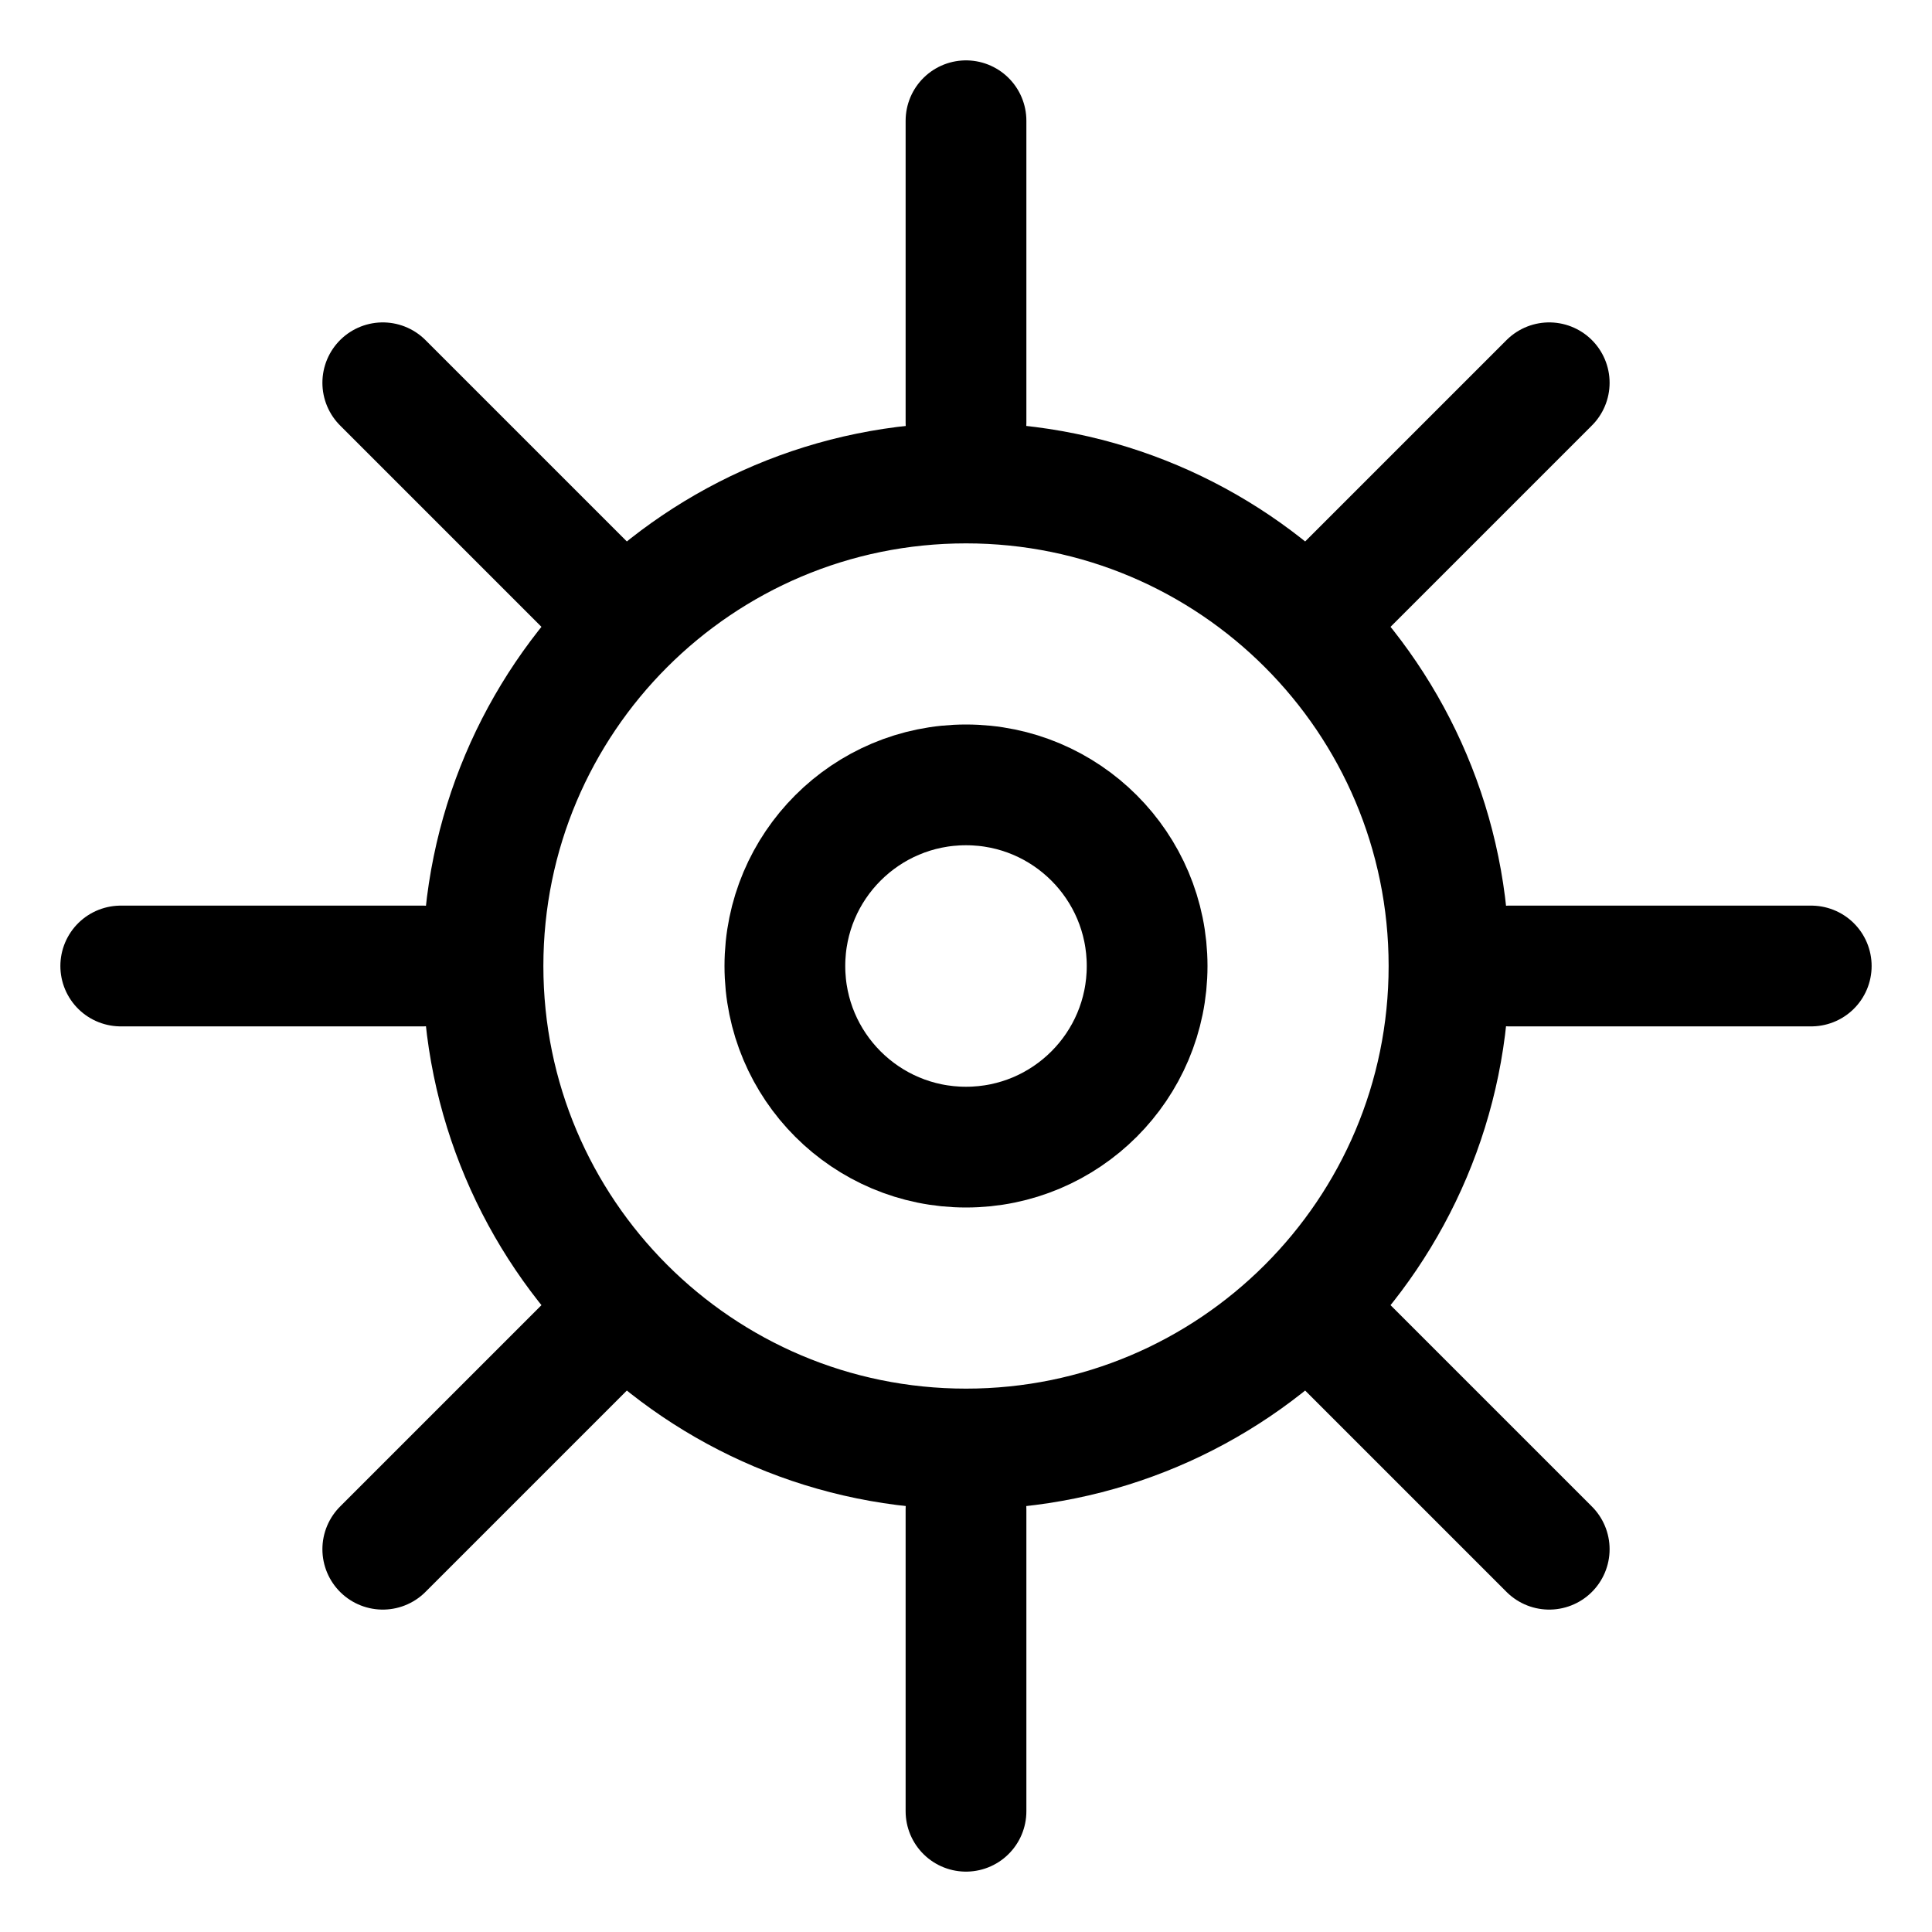
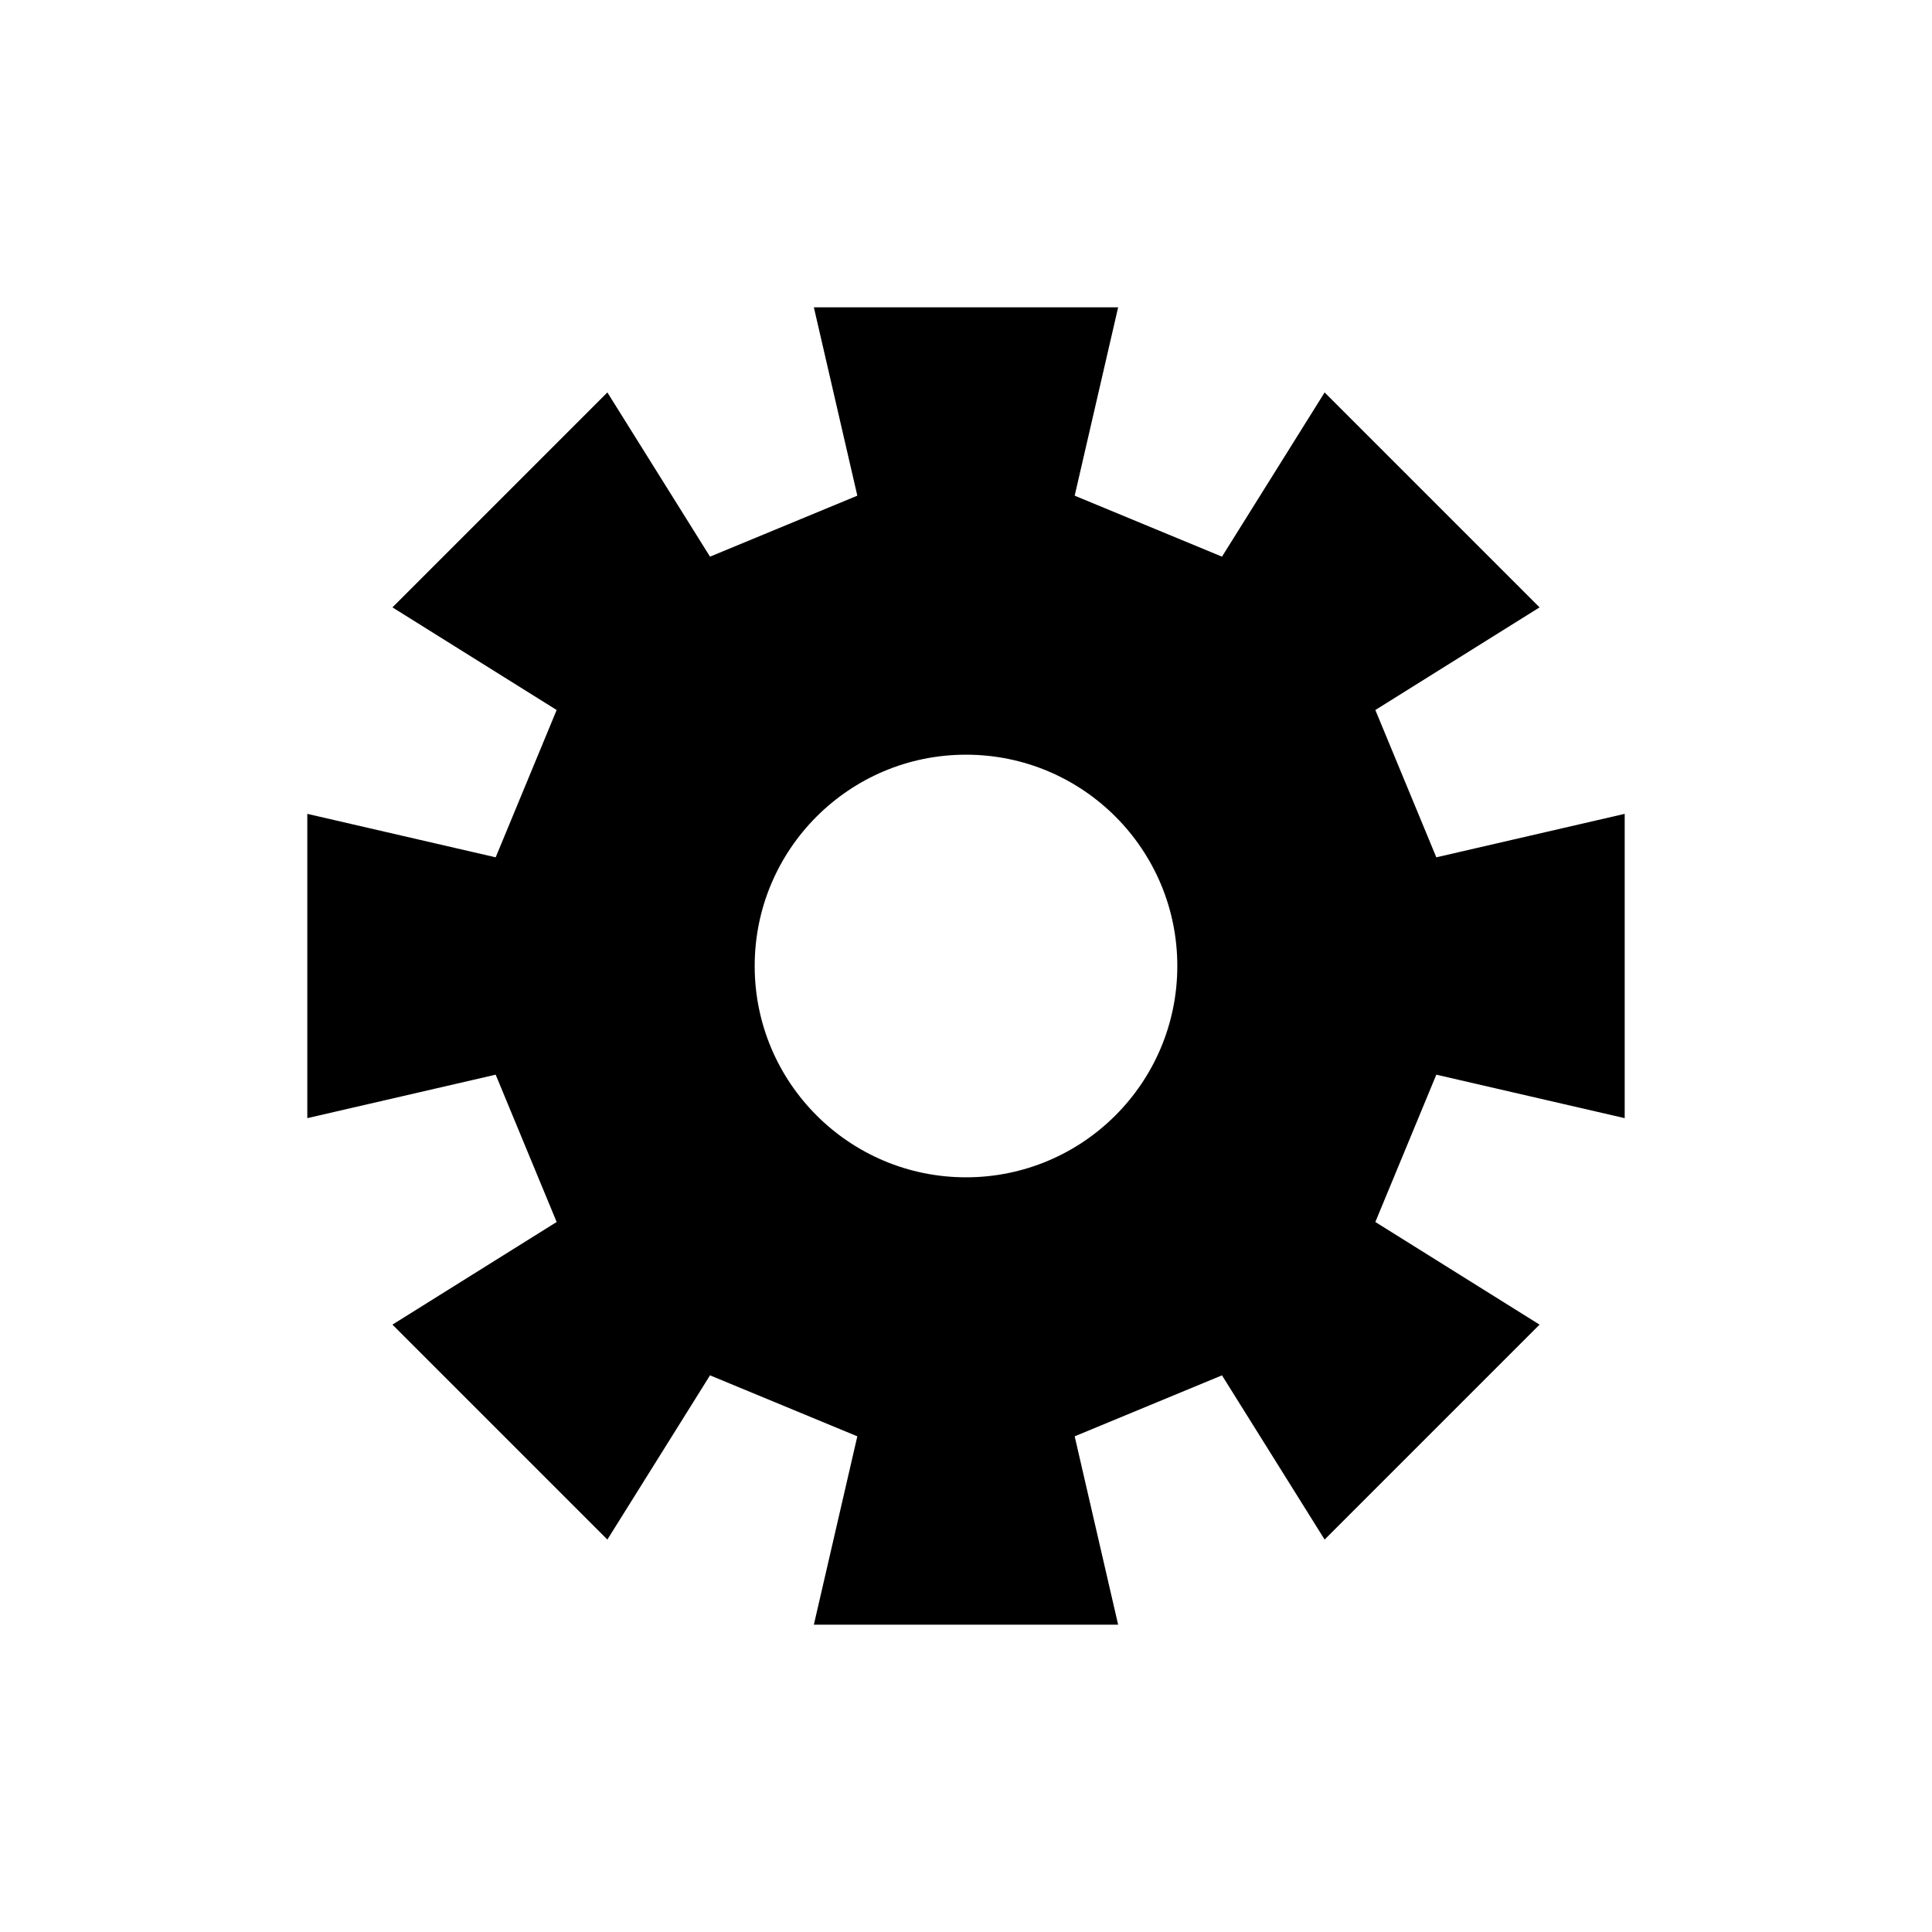
<svg xmlns="http://www.w3.org/2000/svg" width="32" height="32" viewBox="0 0 32 32" fill="none" stroke="currentColor" stroke-width="2" stroke-linecap="round" stroke-linejoin="round">
-   <line x1="16" y1="2" x2="16" y2="7" />
-   <line x1="16" y1="25" x2="16" y2="30" />
-   <line x1="2" y1="16" x2="7" y2="16" />
-   <line x1="25" y1="16" x2="30" y2="16" />
-   <line x1="6.34" y1="6.34" x2="9.76" y2="9.76" />
-   <line x1="22.24" y1="22.24" x2="25.66" y2="25.66" />
-   <line x1="25.66" y1="6.34" x2="22.24" y2="9.76" />
-   <line x1="9.76" y1="22.24" x2="6.34" y2="25.66" />
-   <circle cx="16" cy="16" r="8" />
-   <circle cx="16" cy="16" r="3" />
+   <path fill="currentColor" stroke="none" fill-rule="evenodd" d="M 23.79 14.20 L 26.91 13.48 L 26.91 18.52 L 23.79 17.80 L 22.78 20.24 L 25.50 21.94 L 21.94 25.50 L 20.24 22.78 L 17.80 23.79 L 18.52 26.91 L 13.48 26.91 L 14.20 23.79 L 11.76 22.78 L 10.06 25.50 L 6.50 21.94 L 9.22 20.24 L 8.21 17.80 L 5.09 18.52 L 5.09 13.48 L 8.21 14.20 L 9.22 11.76 L 6.50 10.06 L 10.06 6.50 L 11.76 9.22 L 14.20 8.21 L 13.48 5.09 L 18.52 5.09 L 17.80 8.21 L 20.24 9.22 L 21.94 6.50 L 25.50 10.06 L 22.78 11.76 Z        M 19.5 16 A 3.5 3.5 0 1 1 12.5 16 A 3.5 3.5 0 1 1 19.5 16 Z" />
</svg>
